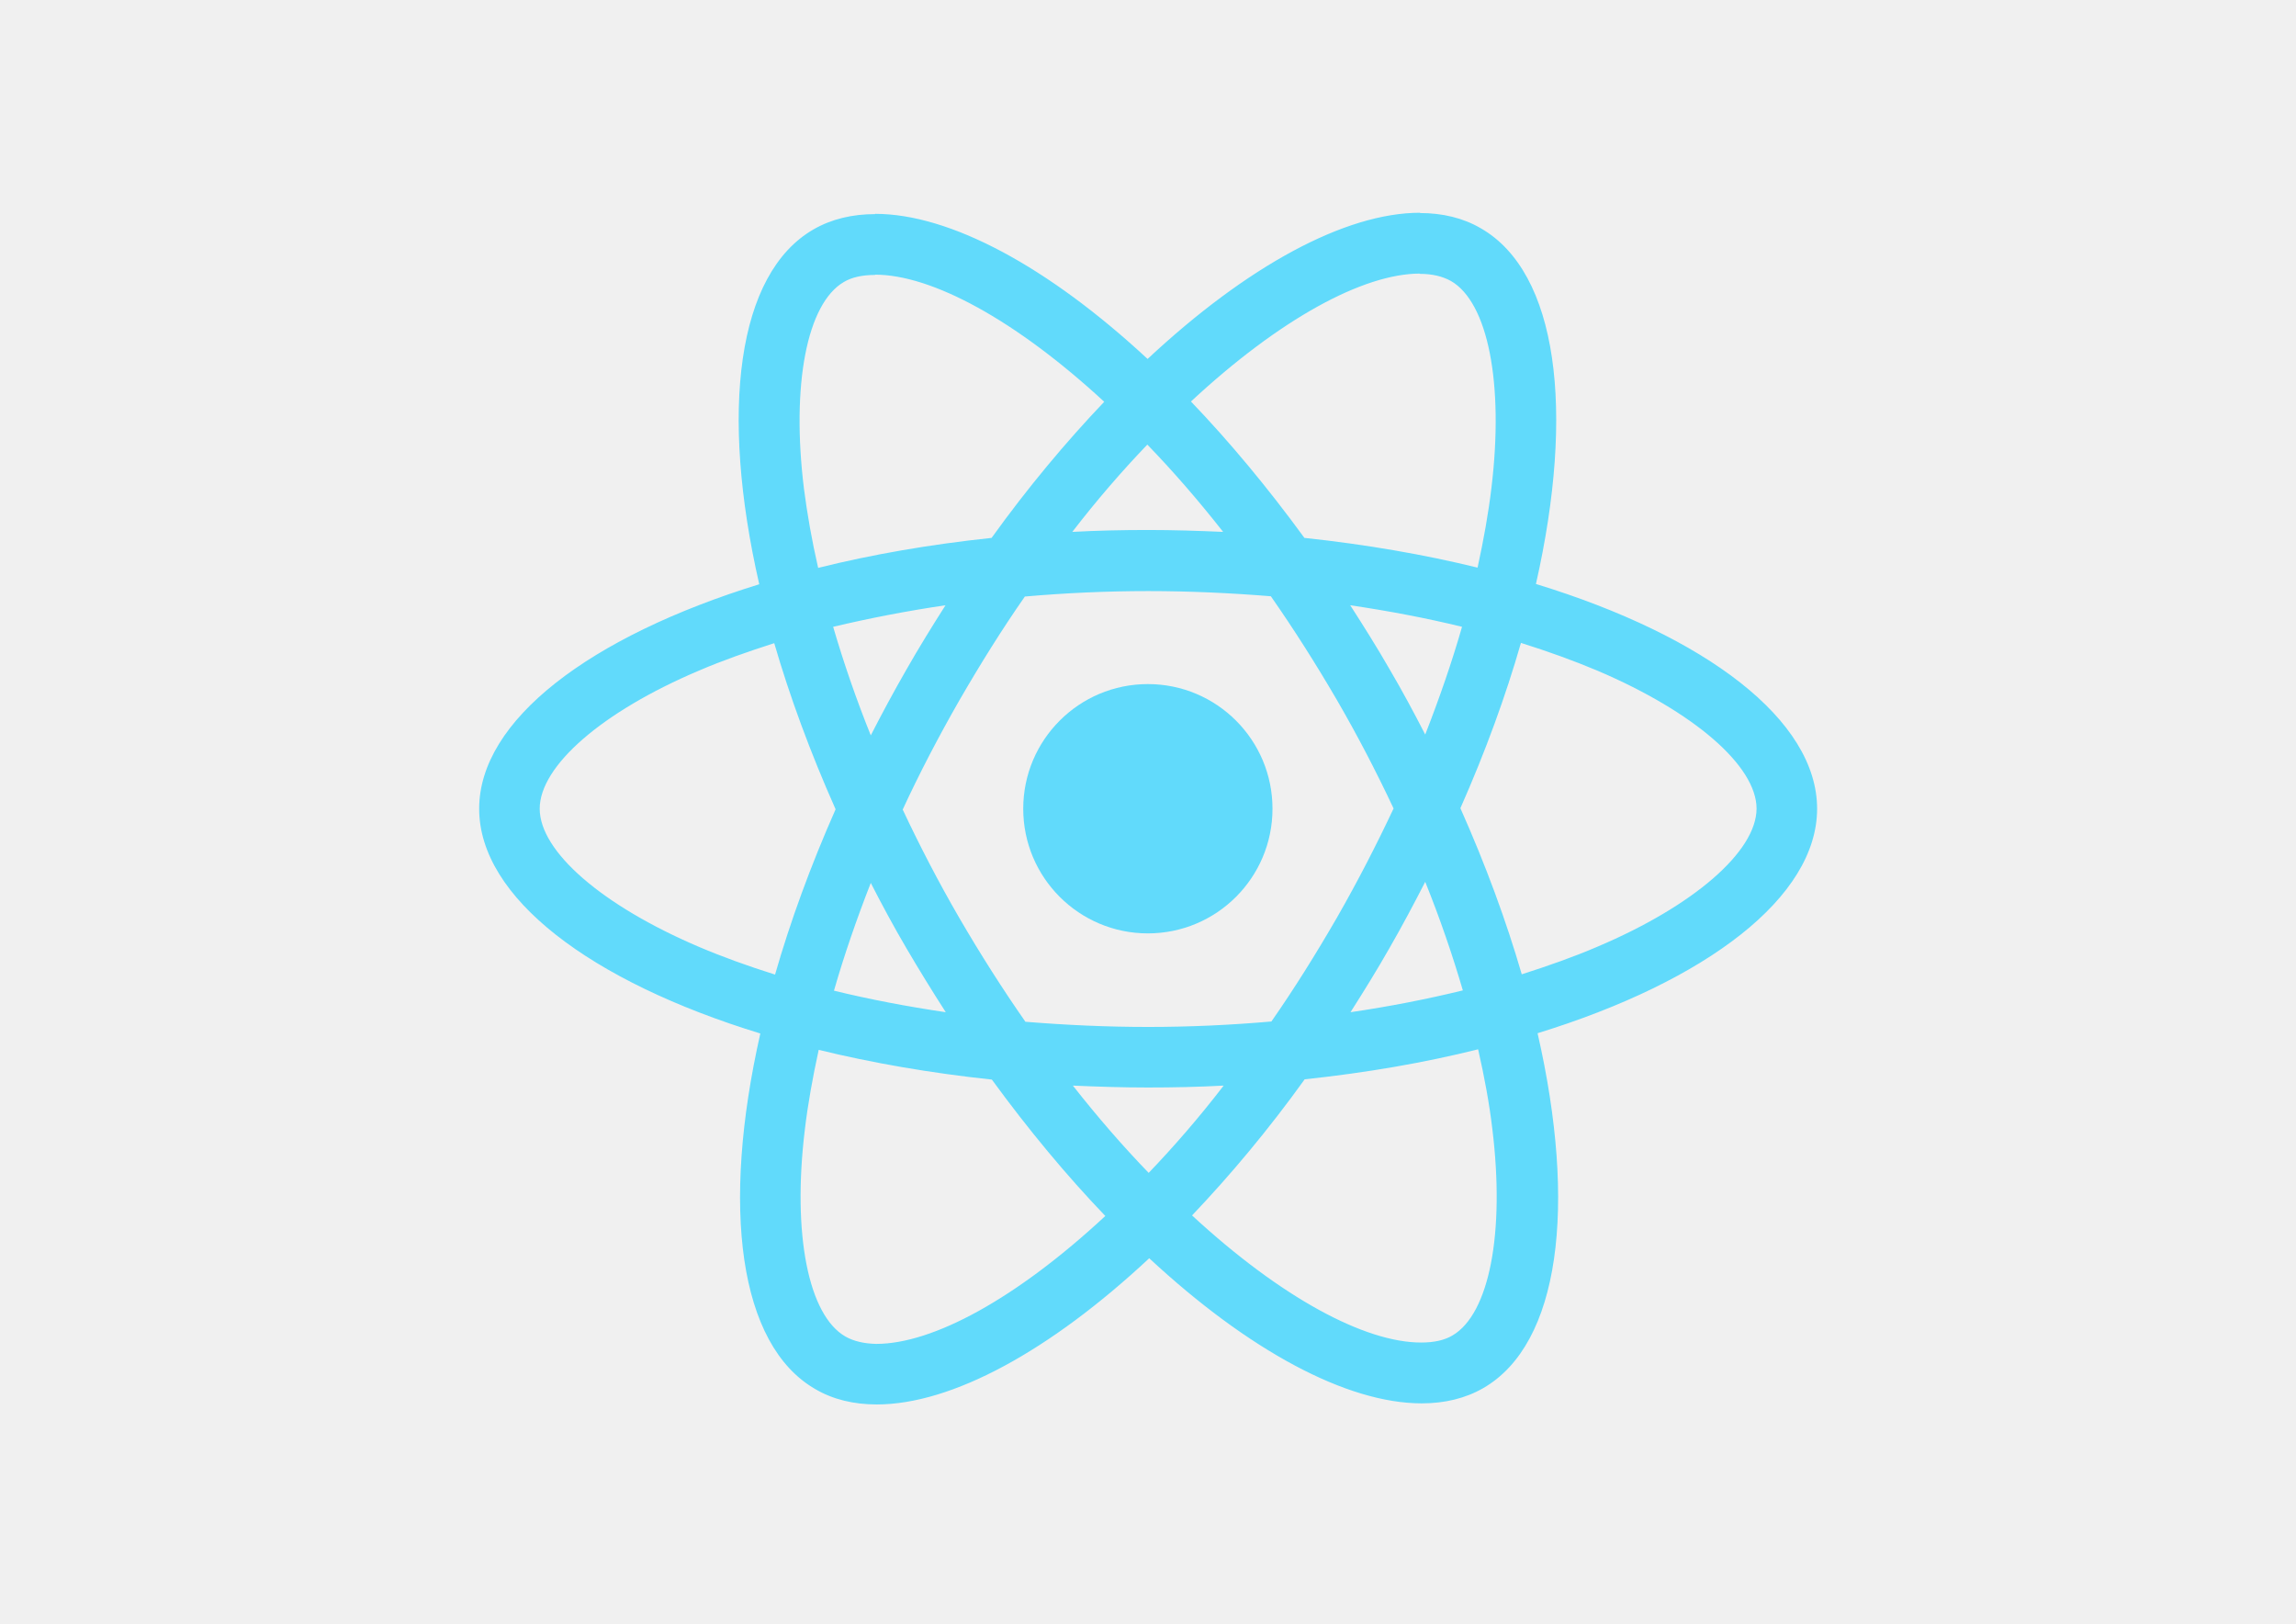
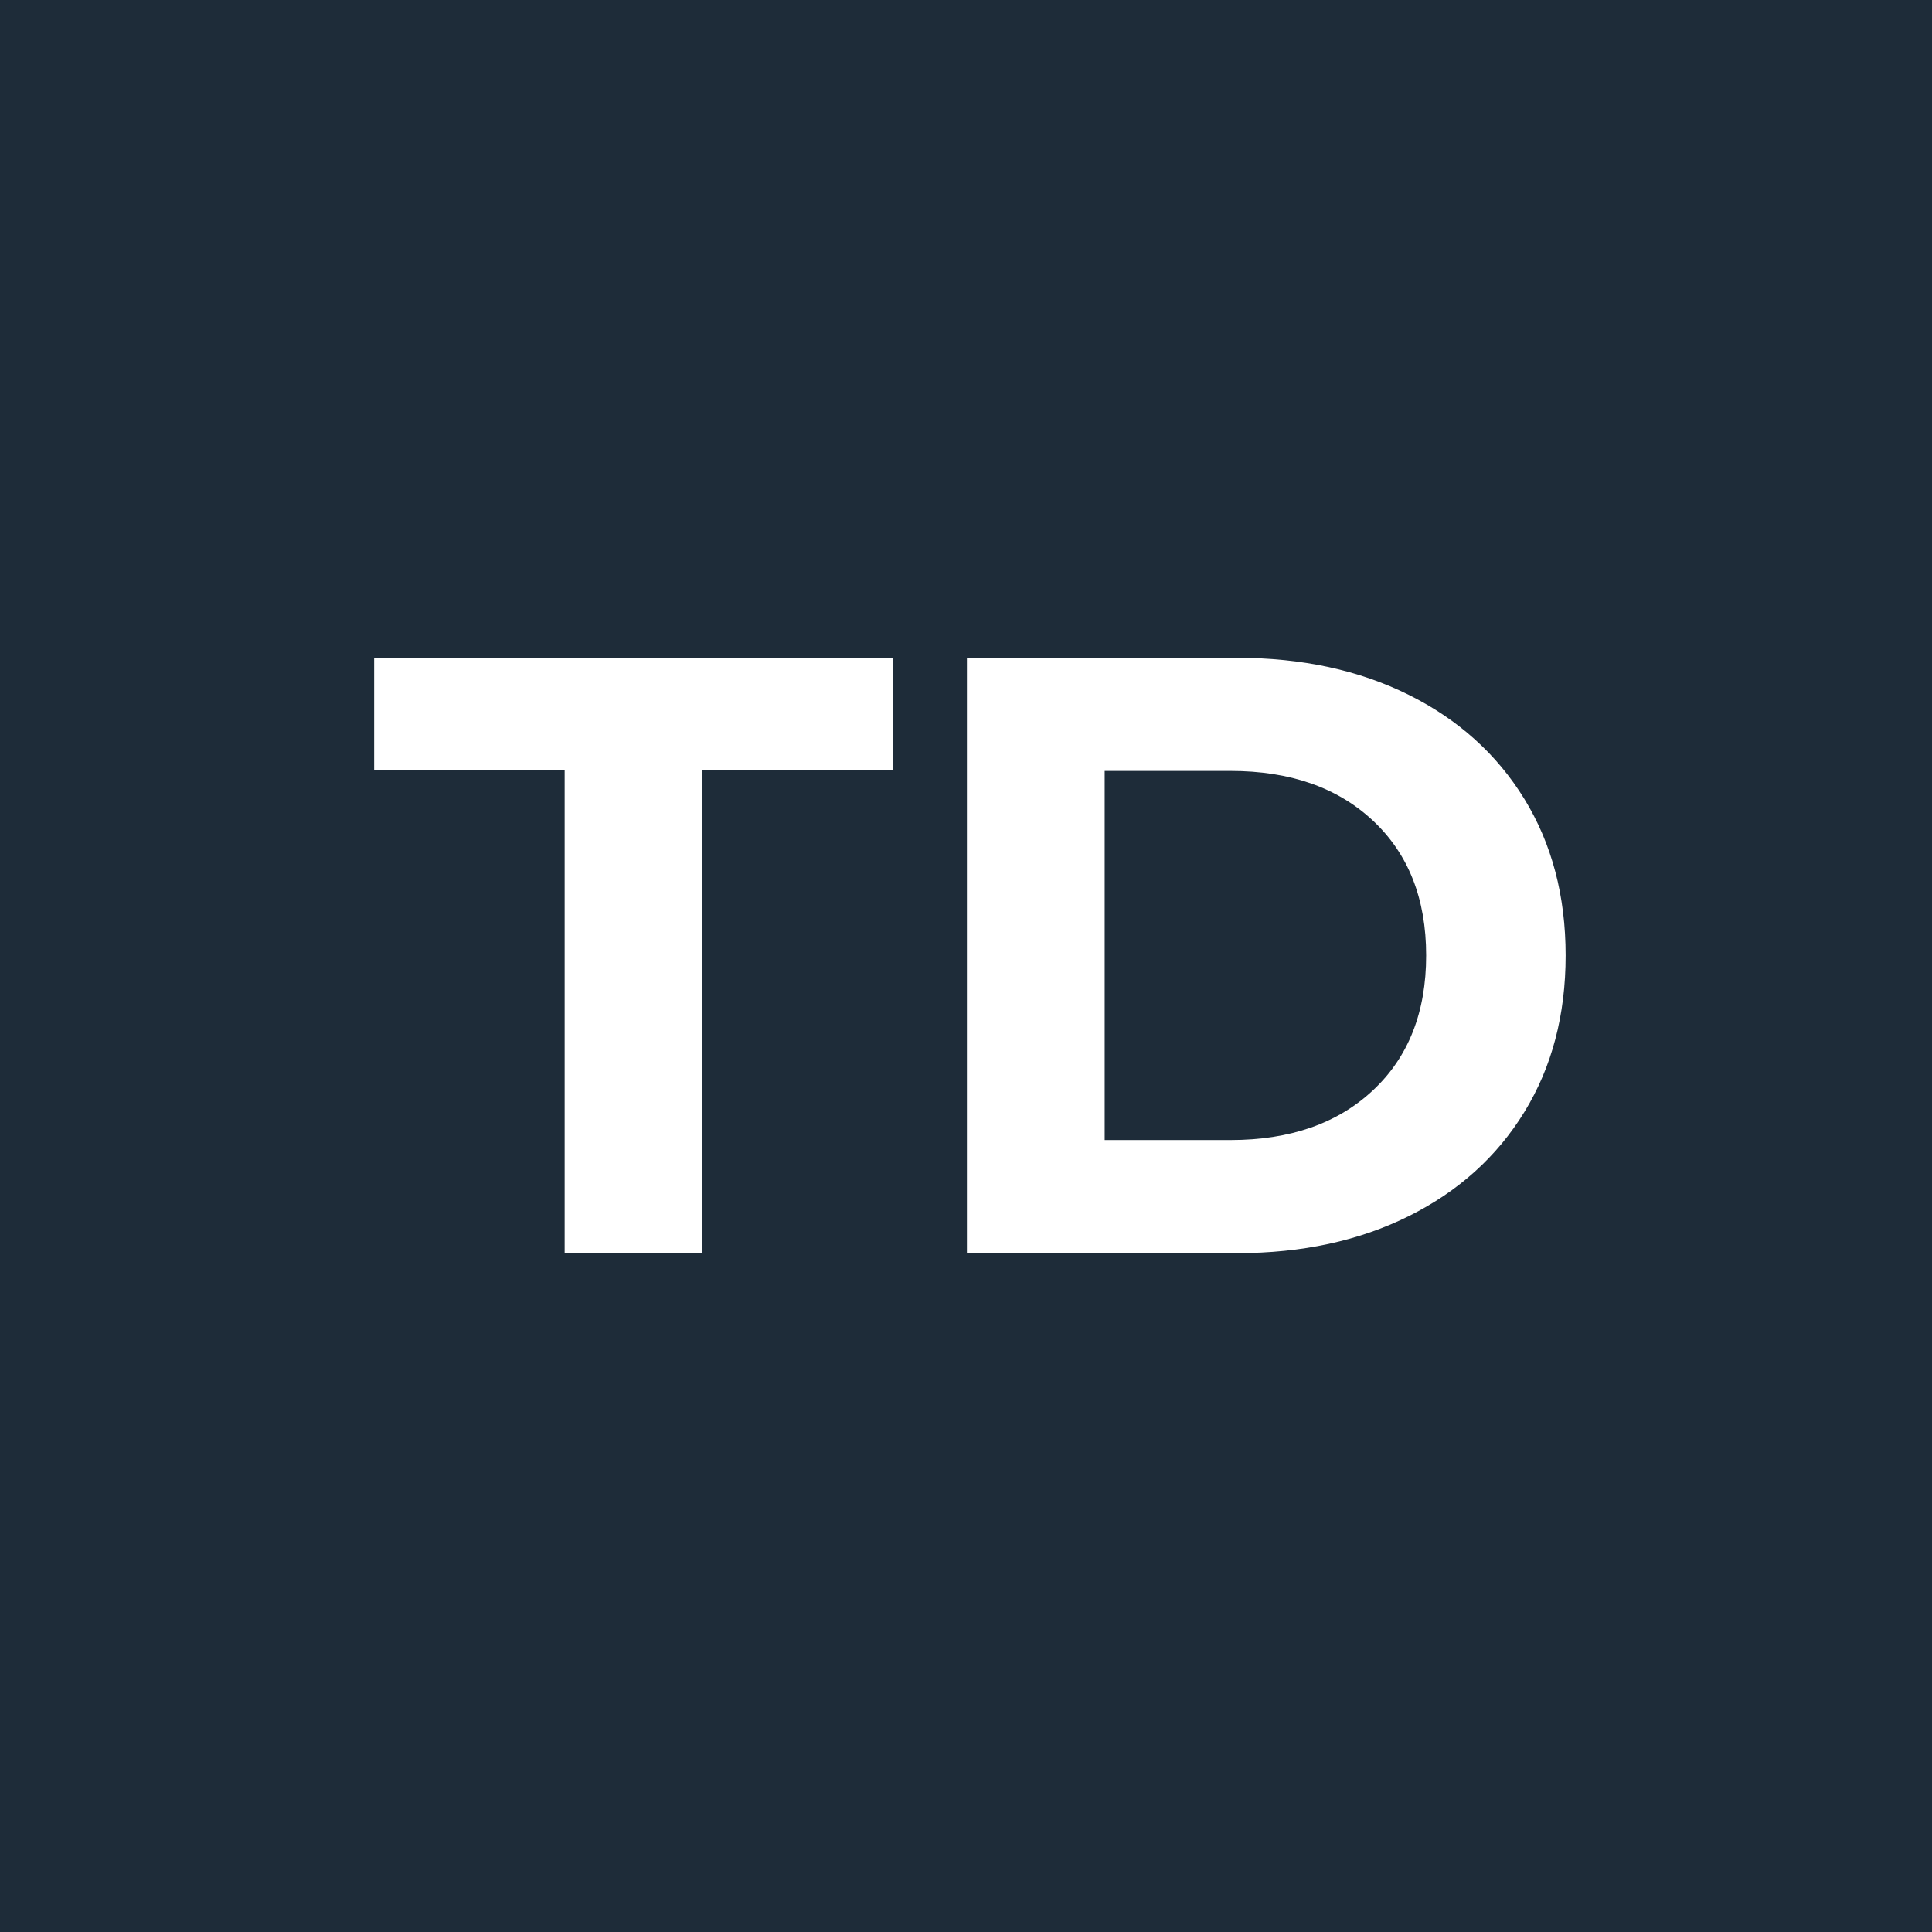
- <svg xmlns="http://www.w3.org/2000/svg" viewBox="0 0 841.9 595.3">
-   <g fill="#61DAFB">
-     <path d="M666.3 296.5c0-32.5-40.7-63.3-103.1-82.4 14.4-63.6 8-114.2-20.2-130.4-6.5-3.8-14.1-5.6-22.4-5.6v22.3c4.6 0 8.3.9 11.4 2.6 13.6 7.8 19.5 37.5 14.9 75.7-1.1 9.4-2.9 19.3-5.1 29.4-19.6-4.8-41-8.5-63.5-10.9-13.5-18.5-27.5-35.3-41.6-50 32.6-30.3 63.2-46.9 84-46.9V78c-27.5 0-63.5 19.6-99.9 53.6-36.4-33.8-72.4-53.2-99.9-53.2v22.3c20.7 0 51.4 16.5 84 46.6-14 14.7-28 31.4-41.3 49.9-22.6 2.4-44 6.1-63.6 11-2.3-10-4-19.7-5.2-29-4.7-38.2 1.1-67.9 14.6-75.8 3-1.8 6.9-2.6 11.5-2.6V78.5c-8.4 0-16 1.8-22.6 5.6-28.1 16.2-34.4 66.7-19.9 130.1-62.2 19.2-102.7 49.9-102.7 82.3 0 32.5 40.7 63.3 103.1 82.4-14.4 63.6-8 114.2 20.2 130.4 6.5 3.8 14.1 5.6 22.5 5.6 27.5 0 63.5-19.6 99.9-53.6 36.4 33.8 72.4 53.2 99.9 53.2 8.4 0 16-1.8 22.6-5.6 28.1-16.2 34.4-66.7 19.9-130.1 62-19.1 102.5-49.9 102.5-82.3zm-130.2-66.7c-3.7 12.9-8.3 26.2-13.5 39.5-4.1-8-8.4-16-13.1-24-4.6-8-9.5-15.8-14.4-23.4 14.2 2.1 27.9 4.7 41 7.9zm-45.8 106.5c-7.8 13.5-15.8 26.3-24.1 38.2-14.9 1.3-30 2-45.2 2-15.1 0-30.2-.7-45-1.9-8.3-11.9-16.4-24.6-24.2-38-7.6-13.1-14.5-26.4-20.8-39.8 6.2-13.4 13.2-26.8 20.7-39.9 7.8-13.5 15.8-26.3 24.1-38.2 14.9-1.3 30-2 45.2-2 15.1 0 30.2.7 45 1.9 8.3 11.9 16.4 24.6 24.2 38 7.6 13.1 14.5 26.4 20.8 39.8-6.3 13.4-13.2 26.8-20.7 39.9zm32.3-13c5.4 13.4 10 26.8 13.8 39.8-13.1 3.2-26.9 5.9-41.2 8 4.9-7.7 9.8-15.6 14.4-23.7 4.6-8 8.9-16.1 13-24.1zM421.2 430c-9.3-9.6-18.6-20.3-27.8-32 9 .4 18.2.7 27.5.7 9.4 0 18.7-.2 27.8-.7-9 11.7-18.3 22.4-27.5 32zm-74.4-58.9c-14.2-2.1-27.9-4.7-41-7.9 3.7-12.9 8.3-26.2 13.5-39.5 4.1 8 8.4 16 13.1 24 4.7 8 9.5 15.8 14.4 23.4zM420.7 163c9.3 9.6 18.6 20.3 27.8 32-9-.4-18.2-.7-27.5-.7-9.4 0-18.7.2-27.8.7 9-11.7 18.3-22.4 27.5-32zm-74 58.9c-4.9 7.7-9.8 15.6-14.4 23.7-4.6 8-8.9 16-13 24-5.4-13.4-10-26.8-13.8-39.8 13.1-3.1 26.9-5.8 41.2-7.9zm-90.5 125.2c-35.4-15.1-58.3-34.9-58.3-50.6 0-15.7 22.9-35.6 58.3-50.6 8.6-3.7 18-7 27.7-10.1 5.7 19.6 13.2 40 22.5 60.9-9.2 20.8-16.6 41.1-22.2 60.6-9.9-3.1-19.3-6.5-28-10.2zM310 490c-13.6-7.8-19.5-37.5-14.9-75.7 1.1-9.4 2.9-19.3 5.1-29.4 19.6 4.8 41 8.5 63.5 10.9 13.5 18.5 27.5 35.3 41.6 50-32.6 30.3-63.2 46.9-84 46.9-4.5-.1-8.3-1-11.3-2.7zm237.2-76.2c4.7 38.2-1.1 67.9-14.6 75.8-3 1.8-6.9 2.6-11.5 2.6-20.7 0-51.4-16.5-84-46.6 14-14.7 28-31.4 41.3-49.9 22.6-2.4 44-6.1 63.6-11 2.3 10.1 4.1 19.8 5.2 29.1zm38.5-66.7c-8.6 3.7-18 7-27.7 10.1-5.7-19.6-13.2-40-22.5-60.9 9.2-20.8 16.6-41.1 22.2-60.6 9.9 3.1 19.3 6.5 28.1 10.2 35.4 15.1 58.3 34.9 58.3 50.6-.1 15.7-23 35.6-58.4 50.6zM320.8 78.4z" />
-     <circle cx="420.9" cy="296.5" r="45.7" />
-     <path d="M520.5 78.1z" />
-   </g>
+ <svg xmlns="http://www.w3.org/2000/svg" width="512" height="512" viewBox="184 142 142 142" style="overflow: visible;" data-svgdocument="" id="__8UUUCGFXqEBiPdXBkwjb" class="fl-svgdocument" x="0" y="0" overflow="hidden" data-bbox="">
+   <path id="_u6aTREytlFBPhHofybgGu" stroke="#ffffff" fill="rgb(30, 44, 57)" stroke-width="1" data-type="rect" data-x="-0.013" data-y="0" data-width="176.769" data-height="176.769" d="M-0.013 0H176.756 V176.769 H-0.013 Z" data-uid="o_fbg13a9i2_6" transform="matrix(1, 0, 0, 1, 183, 141)" />
+   <path text="TD" text-anchor="start" font-size="100" letter-spacing="0" side="left" offset="0" dx="0" dy="0" space="preserve" href="" font-family="Montserrat" font-scale="contain" transform="matrix(0.6250678, 0, 0, 0.6250678, 211.2497, 234.1048)" x="0" y="0" fill="#ffffff" font-weight="700" data-fl-textpath="" id="_fwusAKizgquUn5pjRCgls" data-uid="o_fbg13a9i2_7" d="M 22.8 0L 22.8-56.8L 0.4-56.8L 0.4-70L 61.4-70L 61.4-56.8L 39-56.8L 39 0L 22.8 0ZM 70.1 0L 70.1-70L 101.9-70Q 113.3-70  122.05-65.65Q 130.8-61.3  135.65-53.4Q 140.5-45.5  140.5-35L 140.5-35Q 140.5-24.5  135.65-16.6Q 130.8-8.7  122.05-4.35Q 113.3 0  101.9 0L 101.9 0L 70.1 0ZM 86.3-13.3L 101.1-13.3Q 111.6-13.3  117.85-19.15Q 124.1-25  124.1-35L 124.1-35Q 124.1-45  117.85-50.85Q 111.6-56.7  101.1-56.7L 101.1-56.7L 86.3-56.7L 86.3-13.3Z" />
</svg>
